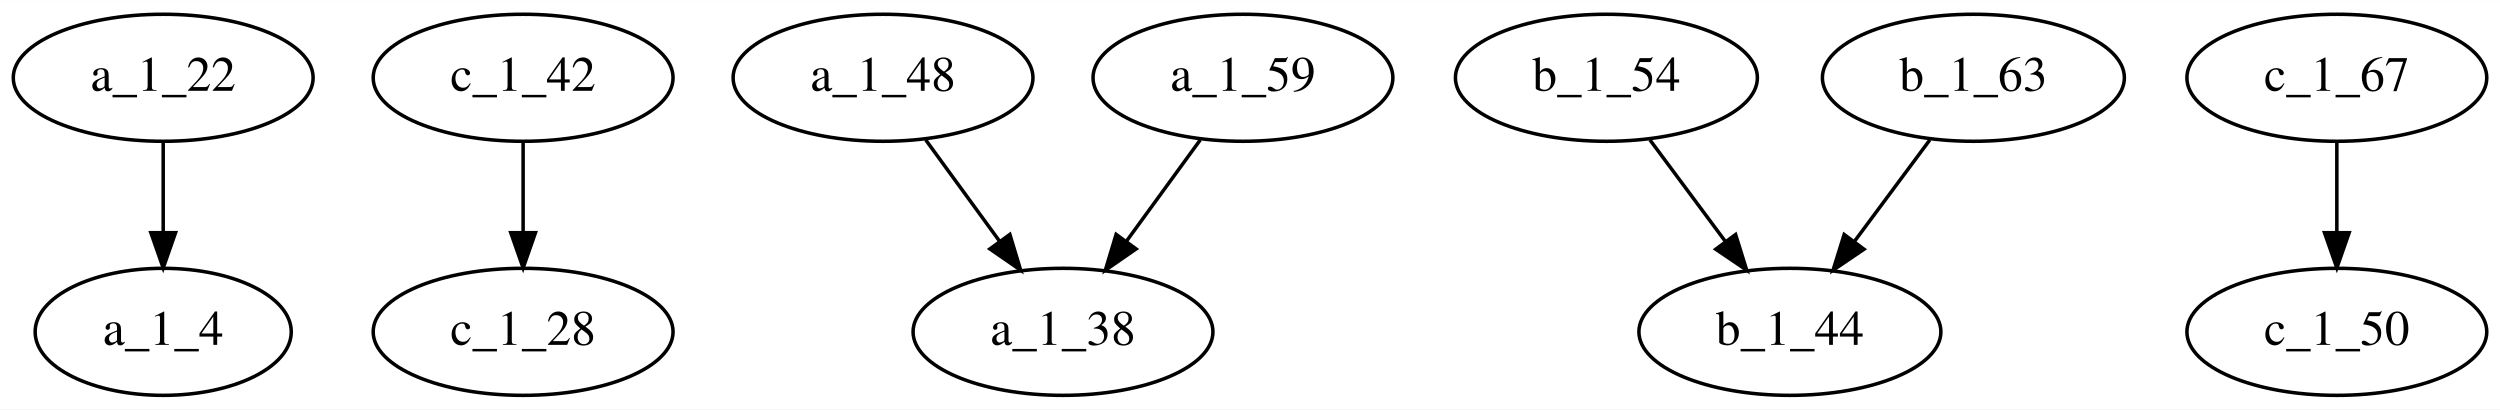
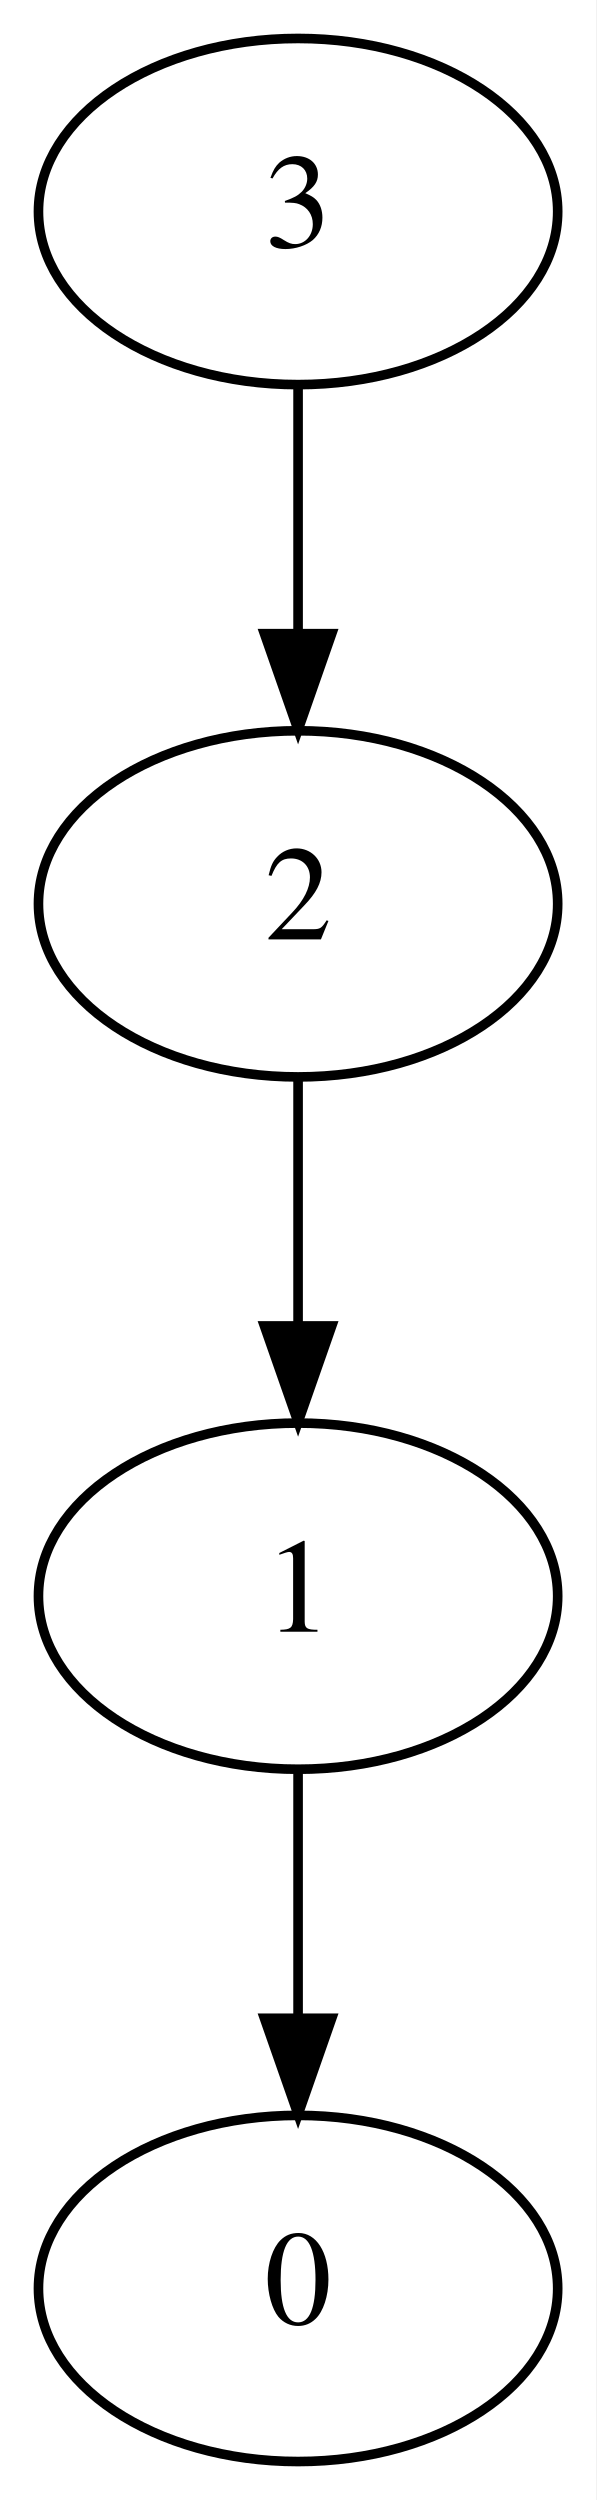
- <svg xmlns="http://www.w3.org/2000/svg" width="708pt" height="116pt" viewBox="0.00 0.00 708.49 116.00">
-   <g id="graph0" class="graph" transform="scale(1 1) rotate(0) translate(4 112)">
-     <polygon fill="white" stroke="transparent" points="-4,4 -4,-112 704.49,-112 704.49,4 -4,4" />
+ <svg xmlns="http://www.w3.org/2000/svg" width="62pt" height="260pt" viewBox="0.00 0.00 62.00 260.00">
+   <g id="graph0" class="graph" transform="scale(1 1) rotate(0) translate(4 256)">
+     <polygon fill="white" stroke="transparent" points="-4,4 -4,-256 58,-256 58,4 -4,4" />
    <g id="node1" class="node">
-       <ellipse fill="none" stroke="black" cx="42.25" cy="-90" rx="42.49" ry="18" />
-       <text text-anchor="middle" x="42.25" y="-86.3" font-family="Times,serif" font-size="14.00">a_1_22</text>
+       <ellipse fill="none" stroke="black" cx="27" cy="-18" rx="27" ry="18" />
+       <text text-anchor="middle" x="27" y="-14.3" font-family="Times,serif" font-size="14.00">0</text>
    </g>
    <g id="node2" class="node">
-       <ellipse fill="none" stroke="black" cx="42.25" cy="-18" rx="36.29" ry="18" />
-       <text text-anchor="middle" x="42.25" y="-14.3" font-family="Times,serif" font-size="14.00">a_1_4</text>
+       <ellipse fill="none" stroke="black" cx="27" cy="-90" rx="27" ry="18" />
+       <text text-anchor="middle" x="27" y="-86.3" font-family="Times,serif" font-size="14.00">1</text>
    </g>
    <g id="edge1" class="edge">
-       <path fill="none" stroke="black" d="M42.25,-71.7C42.25,-63.98 42.25,-54.71 42.25,-46.11" />
-       <polygon fill="black" stroke="black" points="45.75,-46.1 42.25,-36.1 38.75,-46.1 45.75,-46.1" />
+       <path fill="none" stroke="black" d="M27,-71.7C27,-63.98 27,-54.71 27,-46.11" />
+       <polygon fill="black" stroke="black" points="30.5,-46.1 27,-36.1 23.5,-46.1 30.5,-46.1" />
    </g>
    <g id="node3" class="node">
-       <ellipse fill="none" stroke="black" cx="144.25" cy="-90" rx="42.49" ry="18" />
-       <text text-anchor="middle" x="144.25" y="-86.3" font-family="Times,serif" font-size="14.00">c_1_42</text>
+       <ellipse fill="none" stroke="black" cx="27" cy="-162" rx="27" ry="18" />
+       <text text-anchor="middle" x="27" y="-158.3" font-family="Times,serif" font-size="14.00">2</text>
+     </g>
+     <g id="edge2" class="edge">
+       <path fill="none" stroke="black" d="M27,-143.7C27,-135.98 27,-126.71 27,-118.11" />
+       <polygon fill="black" stroke="black" points="30.5,-118.1 27,-108.1 23.5,-118.1 30.5,-118.1" />
    </g>
    <g id="node4" class="node">
-       <ellipse fill="none" stroke="black" cx="144.25" cy="-18" rx="42.49" ry="18" />
-       <text text-anchor="middle" x="144.25" y="-14.3" font-family="Times,serif" font-size="14.00">c_1_28</text>
-     </g>
-     <g id="edge2" class="edge">
-       <path fill="none" stroke="black" d="M144.25,-71.7C144.25,-63.98 144.25,-54.71 144.25,-46.11" />
-       <polygon fill="black" stroke="black" points="147.75,-46.1 144.25,-36.1 140.75,-46.1 147.75,-46.1" />
-     </g>
-     <g id="node5" class="node">
-       <ellipse fill="none" stroke="black" cx="246.25" cy="-90" rx="42.49" ry="18" />
-       <text text-anchor="middle" x="246.25" y="-86.3" font-family="Times,serif" font-size="14.00">a_1_48</text>
-     </g>
-     <g id="node6" class="node">
-       <ellipse fill="none" stroke="black" cx="297.25" cy="-18" rx="42.49" ry="18" />
-       <text text-anchor="middle" x="297.25" y="-14.3" font-family="Times,serif" font-size="14.00">a_1_38</text>
+       <ellipse fill="none" stroke="black" cx="27" cy="-234" rx="27" ry="18" />
+       <text text-anchor="middle" x="27" y="-230.3" font-family="Times,serif" font-size="14.00">3</text>
    </g>
    <g id="edge3" class="edge">
-       <path fill="none" stroke="black" d="M258.33,-72.41C264.56,-63.87 272.27,-53.28 279.19,-43.79" />
-       <polygon fill="black" stroke="black" points="282.19,-45.61 285.25,-35.47 276.53,-41.49 282.19,-45.61" />
-     </g>
-     <g id="node7" class="node">
-       <ellipse fill="none" stroke="black" cx="451.25" cy="-90" rx="42.79" ry="18" />
-       <text text-anchor="middle" x="451.25" y="-86.3" font-family="Times,serif" font-size="14.00">b_1_54</text>
-     </g>
-     <g id="node8" class="node">
-       <ellipse fill="none" stroke="black" cx="503.25" cy="-18" rx="42.79" ry="18" />
-       <text text-anchor="middle" x="503.25" y="-14.3" font-family="Times,serif" font-size="14.00">b_1_44</text>
-     </g>
-     <g id="edge4" class="edge">
-       <path fill="none" stroke="black" d="M463.57,-72.41C469.92,-63.87 477.78,-53.28 484.83,-43.79" />
-       <polygon fill="black" stroke="black" points="487.86,-45.58 491.01,-35.47 482.24,-41.41 487.86,-45.58" />
-     </g>
-     <g id="node9" class="node">
-       <ellipse fill="none" stroke="black" cx="348.25" cy="-90" rx="42.49" ry="18" />
-       <text text-anchor="middle" x="348.25" y="-86.3" font-family="Times,serif" font-size="14.00">a_1_59</text>
-     </g>
-     <g id="edge5" class="edge">
-       <path fill="none" stroke="black" d="M336.16,-72.41C329.94,-63.87 322.22,-53.28 315.31,-43.79" />
-       <polygon fill="black" stroke="black" points="317.96,-41.49 309.25,-35.47 312.31,-45.61 317.96,-41.49" />
-     </g>
-     <g id="node10" class="node">
-       <ellipse fill="none" stroke="black" cx="555.25" cy="-90" rx="42.79" ry="18" />
-       <text text-anchor="middle" x="555.25" y="-86.3" font-family="Times,serif" font-size="14.00">b_1_63</text>
-     </g>
-     <g id="edge6" class="edge">
-       <path fill="none" stroke="black" d="M542.92,-72.41C536.58,-63.87 528.71,-53.28 521.66,-43.79" />
-       <polygon fill="black" stroke="black" points="524.25,-41.41 515.48,-35.47 518.63,-45.58 524.25,-41.41" />
-     </g>
-     <g id="node11" class="node">
-       <ellipse fill="none" stroke="black" cx="658.25" cy="-90" rx="42.49" ry="18" />
-       <text text-anchor="middle" x="658.25" y="-86.3" font-family="Times,serif" font-size="14.00">c_1_67</text>
-     </g>
-     <g id="node12" class="node">
-       <ellipse fill="none" stroke="black" cx="658.25" cy="-18" rx="42.49" ry="18" />
-       <text text-anchor="middle" x="658.25" y="-14.3" font-family="Times,serif" font-size="14.00">c_1_50</text>
-     </g>
-     <g id="edge7" class="edge">
-       <path fill="none" stroke="black" d="M658.25,-71.7C658.25,-63.98 658.25,-54.71 658.25,-46.11" />
-       <polygon fill="black" stroke="black" points="661.75,-46.1 658.25,-36.1 654.75,-46.1 661.75,-46.1" />
+       <path fill="none" stroke="black" d="M27,-215.7C27,-207.98 27,-198.71 27,-190.11" />
+       <polygon fill="black" stroke="black" points="30.5,-190.1 27,-180.1 23.5,-190.1 30.5,-190.1" />
    </g>
  </g>
</svg>
